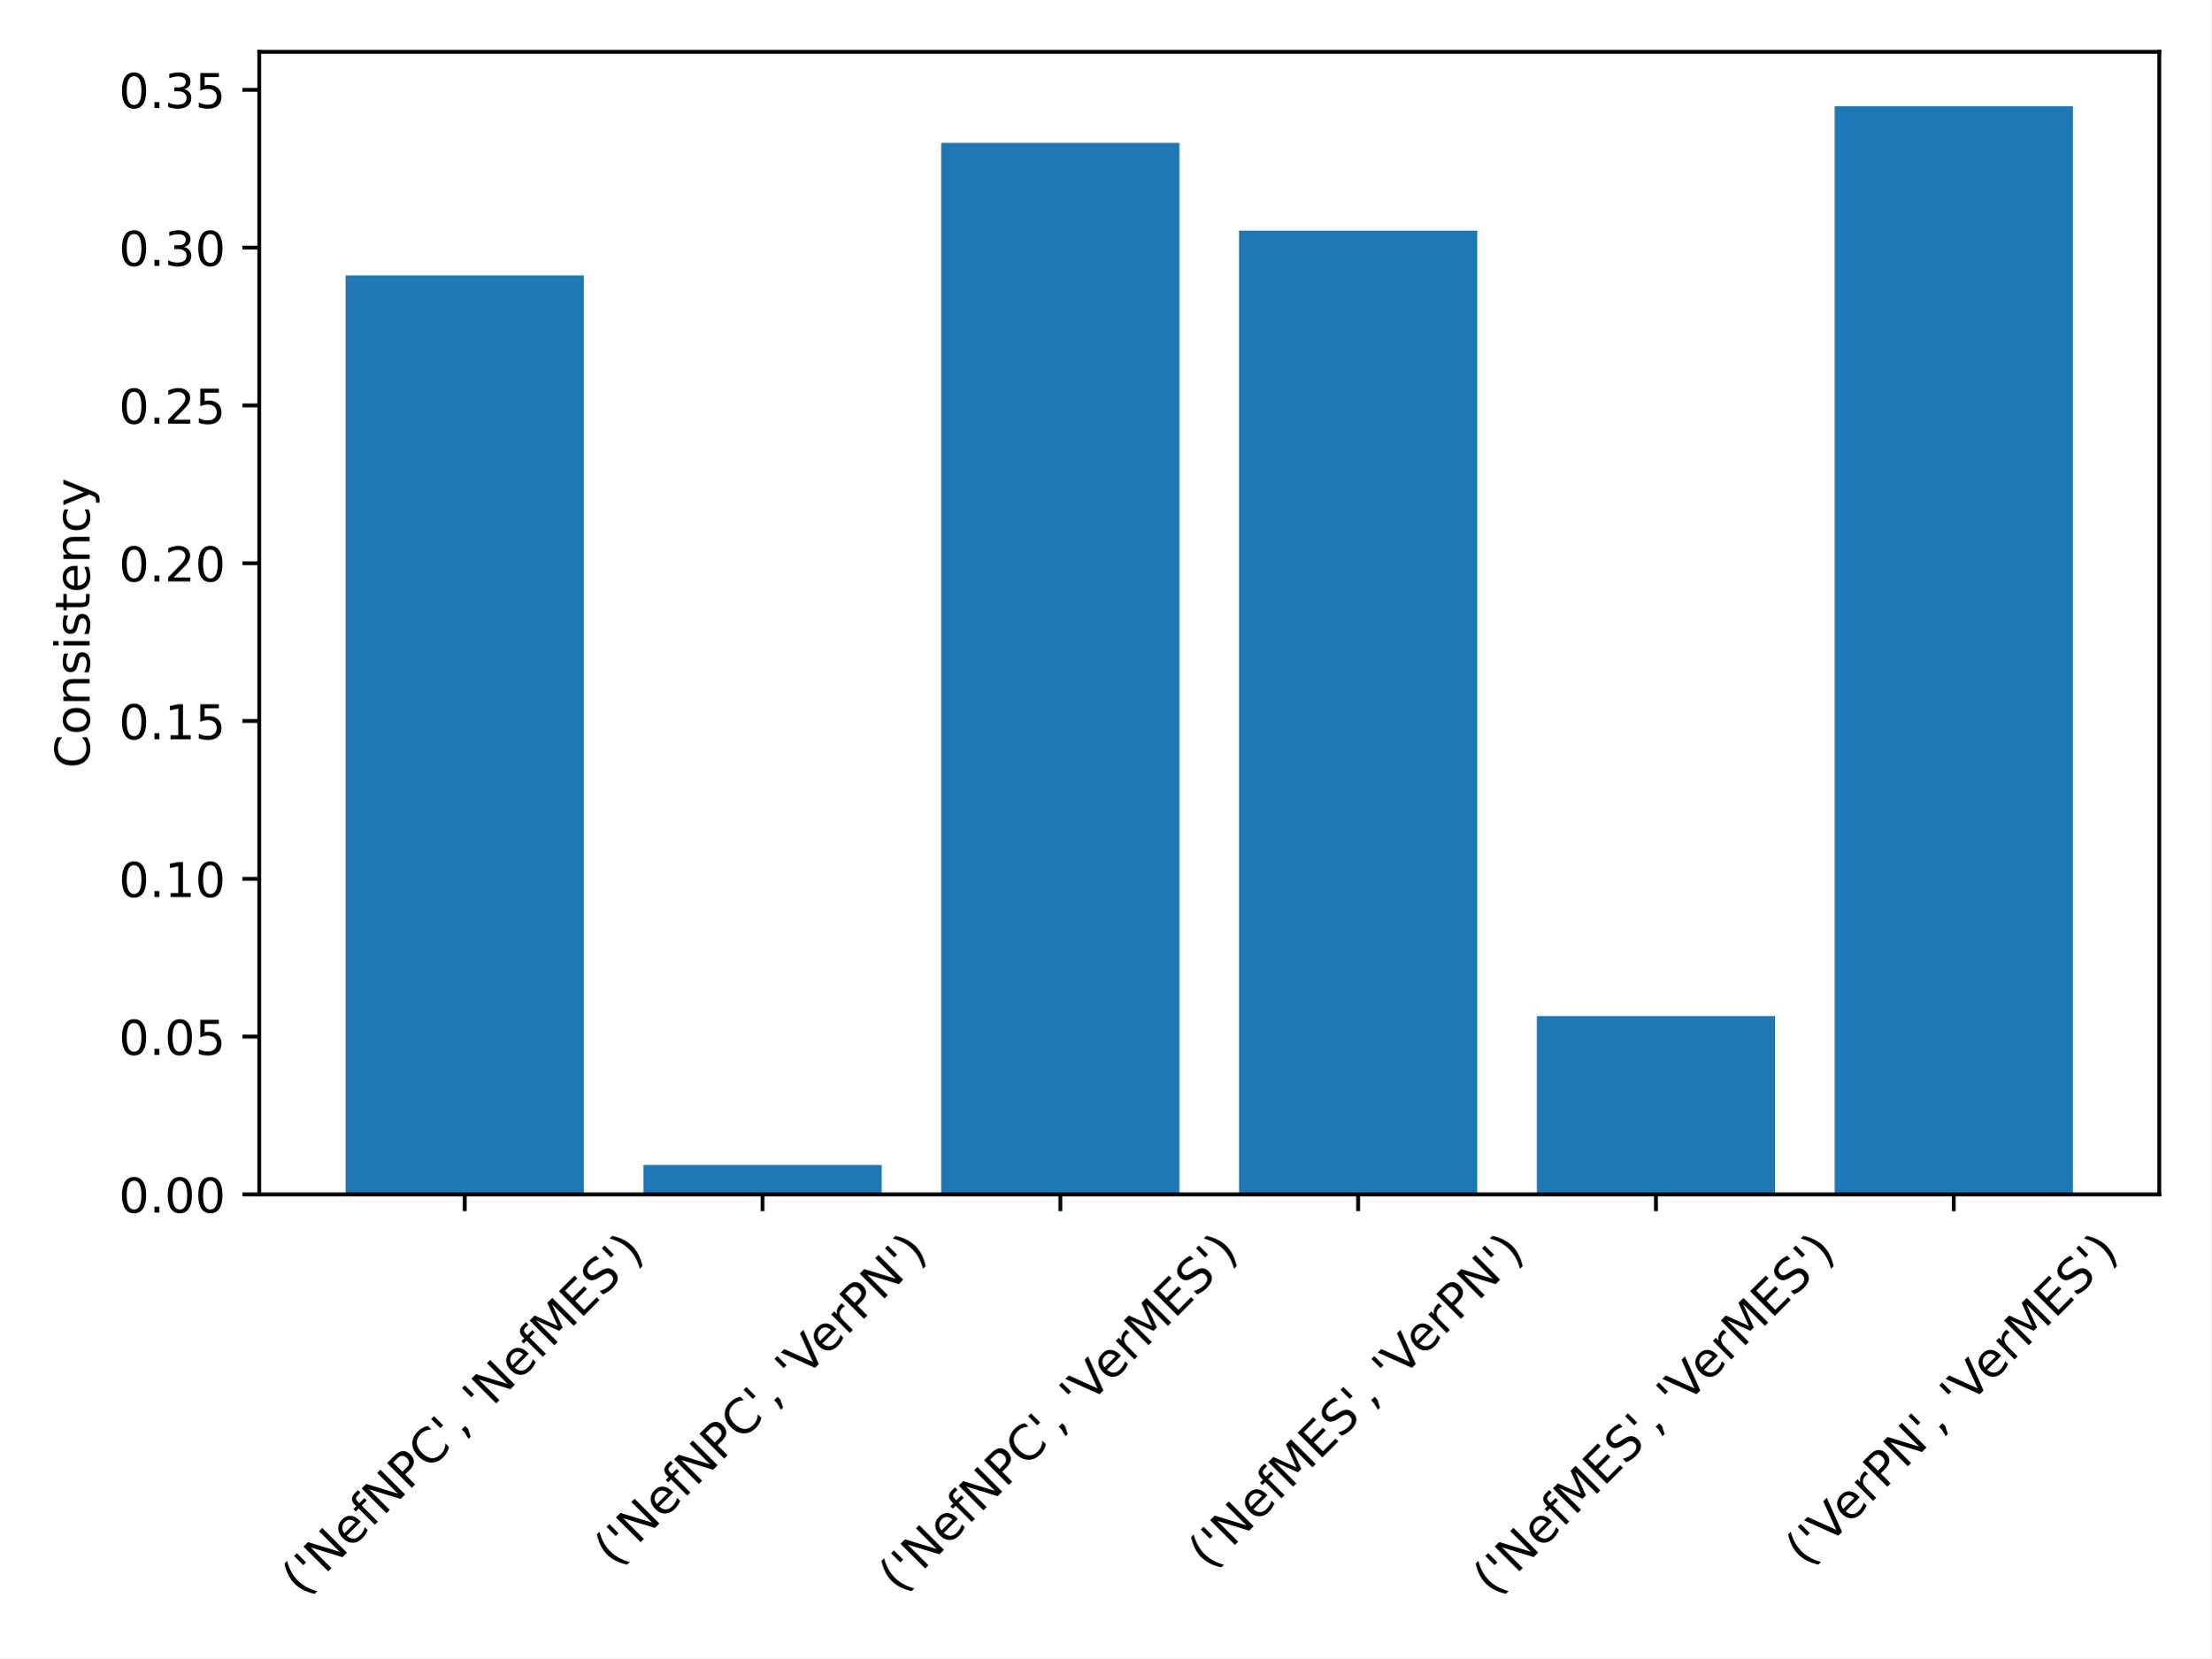
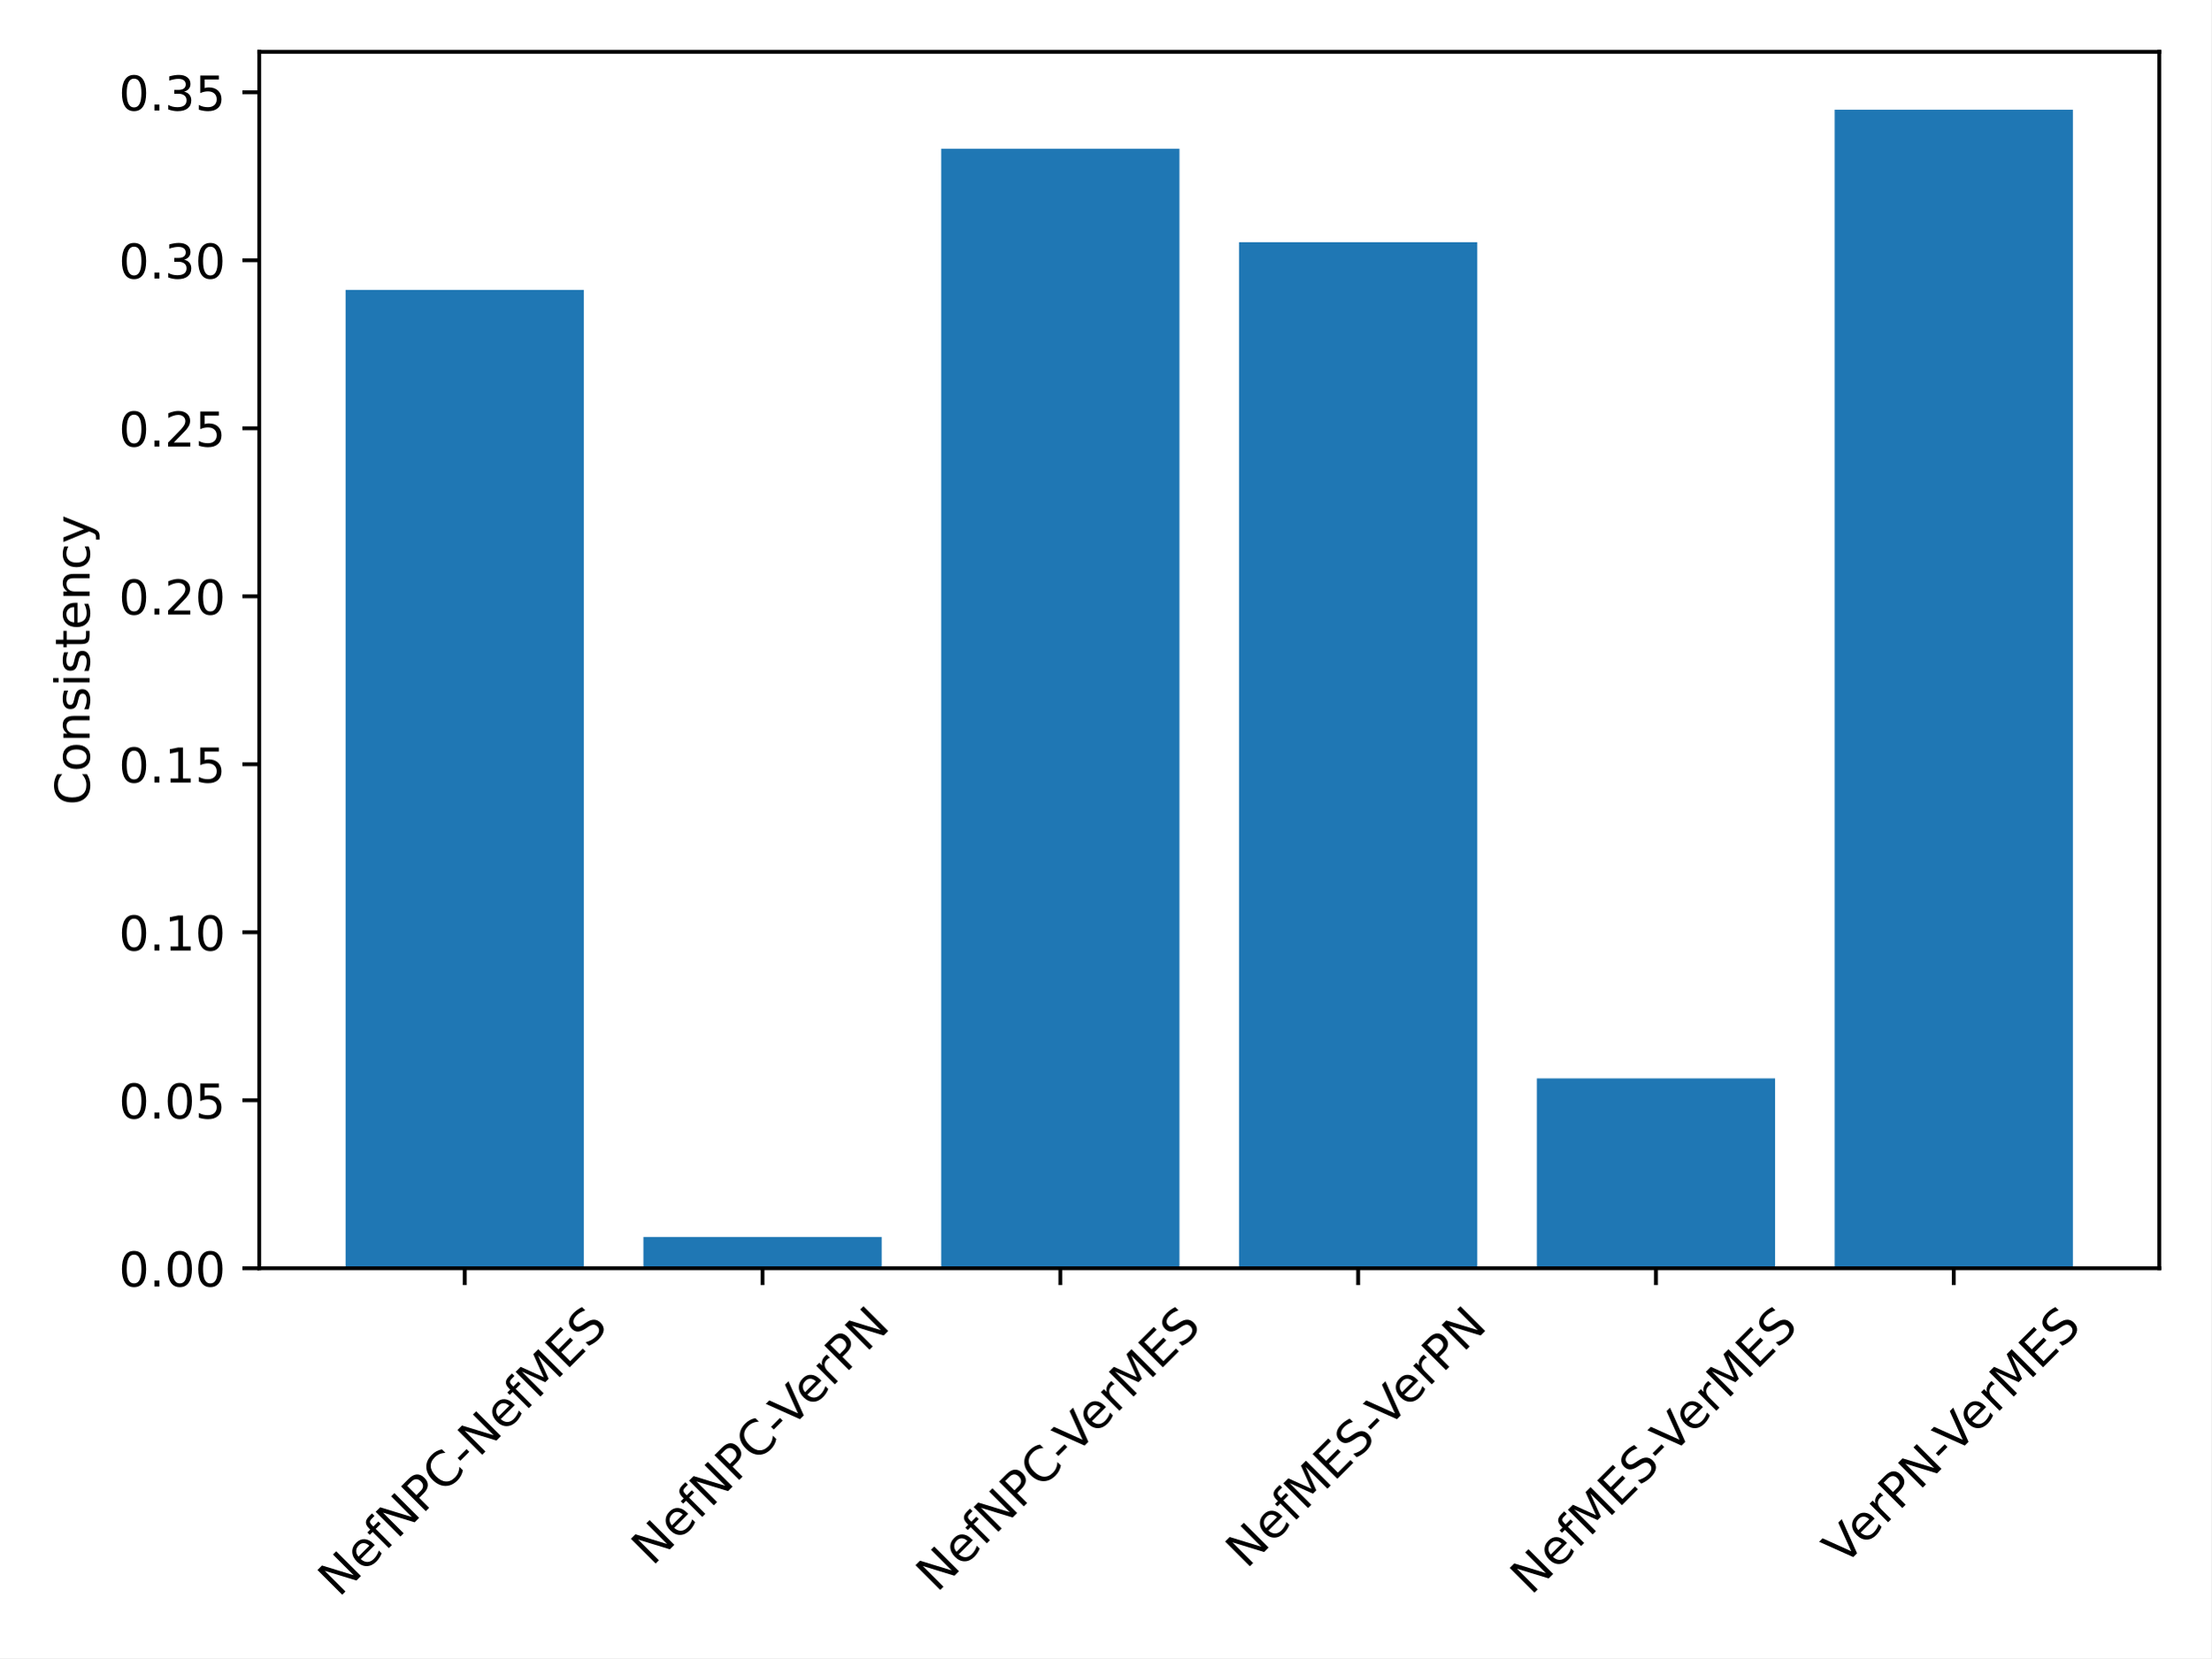
<svg xmlns="http://www.w3.org/2000/svg" xmlns:xlink="http://www.w3.org/1999/xlink" width="460.8pt" height="345.6pt" viewBox="0 0 460.8 345.6" version="1.1">
  <defs>
    <style type="text/css">*{stroke-linejoin: round; stroke-linecap: butt}</style>
  </defs>
  <g id="figure_1">
    <g id="patch_1">
      <path d="M 0 345.6  L 460.8 345.6  L 460.8 0  L 0 0  z " style="fill: #ffffff" />
    </g>
    <g id="axes_1">
      <g id="patch_2">
-         <path d="M 54.02 248.951  L 450 248.951  L 450 10.8  L 54.02 10.8  z " style="fill: #ffffff" />
+         <path d="M 54.02 264.351  L 450 264.351  L 450 10.8  L 54.02 10.8  z " style="fill: #ffffff" />
      </g>
      <g id="patch_3">
-         <path d="M 72.019 248.951  L 121.672 248.951  L 121.672 57.406  L 72.019 57.406  z " clip-path="url(#p94054ce161)" style="fill: #1f77b4" />
+         <path d="M 72.019 264.351  L 121.672 264.351  L 121.672 60.42  L 72.019 60.42  z " clip-path="url(#p3b6046bd39)" style="fill: #1f77b4" />
      </g>
      <g id="patch_4">
-         <path d="M 134.085 248.951  L 183.738 248.951  L 183.738 242.818  L 134.085 242.818  z " clip-path="url(#p94054ce161)" style="fill: #1f77b4" />
+         <path d="M 134.085 264.351  L 183.738 264.351  L 183.738 257.822  L 134.085 257.822  z " clip-path="url(#p3b6046bd39)" style="fill: #1f77b4" />
      </g>
      <g id="patch_5">
-         <path d="M 196.151 248.951  L 245.803 248.951  L 245.803 29.772  L 196.151 29.772  z " clip-path="url(#p94054ce161)" style="fill: #1f77b4" />
+         <path d="M 196.151 264.351  L 245.803 264.351  L 245.803 30.999  L 196.151 30.999  z " clip-path="url(#p3b6046bd39)" style="fill: #1f77b4" />
      </g>
      <g id="patch_6">
-         <path d="M 258.217 248.951  L 307.869 248.951  L 307.869 48.07  L 258.217 48.07  z " clip-path="url(#p94054ce161)" style="fill: #1f77b4" />
+         <path d="M 258.217 264.351  L 307.869 264.351  L 307.869 50.48  L 258.217 50.48  z " clip-path="url(#p3b6046bd39)" style="fill: #1f77b4" />
      </g>
      <g id="patch_7">
-         <path d="M 320.282 248.951  L 369.935 248.951  L 369.935 211.78  L 320.282 211.78  z " clip-path="url(#p94054ce161)" style="fill: #1f77b4" />
+         <path d="M 320.282 264.351  L 369.935 264.351  L 369.935 224.777  L 320.282 224.777  z " clip-path="url(#p3b6046bd39)" style="fill: #1f77b4" />
      </g>
      <g id="patch_8">
-         <path d="M 382.348 248.951  L 432.001 248.951  L 432.001 22.141  L 382.348 22.141  z " clip-path="url(#p94054ce161)" style="fill: #1f77b4" />
+         <path d="M 382.348 264.351  L 432.001 264.351  L 432.001 22.874  L 382.348 22.874  z " clip-path="url(#p3b6046bd39)" style="fill: #1f77b4" />
      </g>
      <g id="matplotlib.axis_1">
        <g id="xtick_1">
          <g id="line2d_1">
            <defs>
              <path id="m3385fdae1e" d="M 0 0  L 0 3.5  " style="stroke: #000000; stroke-width: 0.8" />
            </defs>
            <g>
-               <use xlink:href="#m3385fdae1e" x="96.845" y="248.951" style="stroke: #000000; stroke-width: 0.8" />
+               <use xlink:href="#m3385fdae1e" x="96.845" y="264.351" style="stroke: #000000; stroke-width: 0.8" />
            </g>
          </g>
          <g id="text_1">
-             <g transform="translate(62.99876 332.9191) rotate(-45) scale(0.1 -0.1)">
-               <defs>
-                 <path id="DejaVuSans-28" d="M 1984 4856  Q 1566 4138 1362 3434  Q 1159 2731 1159 2009  Q 1159 1288 1364 580  Q 1569 -128 1984 -844  L 1484 -844  Q 1016 -109 783 600  Q 550 1309 550 2009  Q 550 2706 781 3412  Q 1013 4119 1484 4856  L 1984 4856  z " transform="scale(0.015625)" />
-                 <path id="DejaVuSans-27" d="M 1147 4666  L 1147 2931  L 616 2931  L 616 4666  L 1147 4666  z " transform="scale(0.015625)" />
+             <g transform="translate(70.61618 333.085) rotate(-45) scale(0.1 -0.1)">
+               <defs>
                <path id="DejaVuSans-4e" d="M 628 4666  L 1478 4666  L 3547 763  L 3547 4666  L 4159 4666  L 4159 0  L 3309 0  L 1241 3903  L 1241 0  L 628 0  L 628 4666  z " transform="scale(0.015625)" />
                <path id="DejaVuSans-65" d="M 3597 1894  L 3597 1613  L 953 1613  Q 991 1019 1311 708  Q 1631 397 2203 397  Q 2534 397 2845 478  Q 3156 559 3463 722  L 3463 178  Q 3153 47 2828 -22  Q 2503 -91 2169 -91  Q 1331 -91 842 396  Q 353 884 353 1716  Q 353 2575 817 3079  Q 1281 3584 2069 3584  Q 2775 3584 3186 3129  Q 3597 2675 3597 1894  z M 3022 2063  Q 3016 2534 2758 2815  Q 2500 3097 2075 3097  Q 1594 3097 1305 2825  Q 1016 2553 972 2059  L 3022 2063  z " transform="scale(0.015625)" />
                <path id="DejaVuSans-66" d="M 2375 4863  L 2375 4384  L 1825 4384  Q 1516 4384 1395 4259  Q 1275 4134 1275 3809  L 1275 3500  L 2222 3500  L 2222 3053  L 1275 3053  L 1275 0  L 697 0  L 697 3053  L 147 3053  L 147 3500  L 697 3500  L 697 3744  Q 697 4328 969 4595  Q 1241 4863 1831 4863  L 2375 4863  z " transform="scale(0.015625)" />
                <path id="DejaVuSans-50" d="M 1259 4147  L 1259 2394  L 2053 2394  Q 2494 2394 2734 2622  Q 2975 2850 2975 3272  Q 2975 3691 2734 3919  Q 2494 4147 2053 4147  L 1259 4147  z M 628 4666  L 2053 4666  Q 2838 4666 3239 4311  Q 3641 3956 3641 3272  Q 3641 2581 3239 2228  Q 2838 1875 2053 1875  L 1259 1875  L 1259 0  L 628 0  L 628 4666  z " transform="scale(0.015625)" />
                <path id="DejaVuSans-43" d="M 4122 4306  L 4122 3641  Q 3803 3938 3442 4084  Q 3081 4231 2675 4231  Q 1875 4231 1450 3742  Q 1025 3253 1025 2328  Q 1025 1406 1450 917  Q 1875 428 2675 428  Q 3081 428 3442 575  Q 3803 722 4122 1019  L 4122 359  Q 3791 134 3420 21  Q 3050 -91 2638 -91  Q 1578 -91 968 557  Q 359 1206 359 2328  Q 359 3453 968 4101  Q 1578 4750 2638 4750  Q 3056 4750 3426 4639  Q 3797 4528 4122 4306  z " transform="scale(0.015625)" />
-                 <path id="DejaVuSans-2c" d="M 750 794  L 1409 794  L 1409 256  L 897 -744  L 494 -744  L 750 256  L 750 794  z " transform="scale(0.015625)" />
-                 <path id="DejaVuSans-20" transform="scale(0.015625)" />
+                 <path id="DejaVuSans-2d" d="M 313 2009  L 1997 2009  L 1997 1497  L 313 1497  L 313 2009  z " transform="scale(0.015625)" />
                <path id="DejaVuSans-4d" d="M 628 4666  L 1569 4666  L 2759 1491  L 3956 4666  L 4897 4666  L 4897 0  L 4281 0  L 4281 4097  L 3078 897  L 2444 897  L 1241 4097  L 1241 0  L 628 0  L 628 4666  z " transform="scale(0.015625)" />
                <path id="DejaVuSans-45" d="M 628 4666  L 3578 4666  L 3578 4134  L 1259 4134  L 1259 2753  L 3481 2753  L 3481 2222  L 1259 2222  L 1259 531  L 3634 531  L 3634 0  L 628 0  L 628 4666  z " transform="scale(0.015625)" />
                <path id="DejaVuSans-53" d="M 3425 4513  L 3425 3897  Q 3066 4069 2747 4153  Q 2428 4238 2131 4238  Q 1616 4238 1336 4038  Q 1056 3838 1056 3469  Q 1056 3159 1242 3001  Q 1428 2844 1947 2747  L 2328 2669  Q 3034 2534 3370 2195  Q 3706 1856 3706 1288  Q 3706 609 3251 259  Q 2797 -91 1919 -91  Q 1588 -91 1214 -16  Q 841 59 441 206  L 441 856  Q 825 641 1194 531  Q 1563 422 1919 422  Q 2459 422 2753 634  Q 3047 847 3047 1241  Q 3047 1584 2836 1778  Q 2625 1972 2144 2069  L 1759 2144  Q 1053 2284 737 2584  Q 422 2884 422 3419  Q 422 4038 858 4394  Q 1294 4750 2059 4750  Q 2388 4750 2728 4690  Q 3069 4631 3425 4513  z " transform="scale(0.015625)" />
-                 <path id="DejaVuSans-29" d="M 513 4856  L 1013 4856  Q 1481 4119 1714 3412  Q 1947 2706 1947 2009  Q 1947 1309 1714 600  Q 1481 -109 1013 -844  L 513 -844  Q 928 -128 1133 580  Q 1338 1288 1338 2009  Q 1338 2731 1133 3434  Q 928 4138 513 4856  z " transform="scale(0.015625)" />
-               </defs>
-               <use xlink:href="#DejaVuSans-28" />
-               <use xlink:href="#DejaVuSans-27" x="39.014" />
-               <use xlink:href="#DejaVuSans-4e" x="66.504" />
-               <use xlink:href="#DejaVuSans-65" x="141.309" />
-               <use xlink:href="#DejaVuSans-66" x="202.832" />
-               <use xlink:href="#DejaVuSans-4e" x="238.037" />
-               <use xlink:href="#DejaVuSans-50" x="312.842" />
-               <use xlink:href="#DejaVuSans-43" x="373.145" />
-               <use xlink:href="#DejaVuSans-27" x="442.969" />
-               <use xlink:href="#DejaVuSans-2c" x="470.459" />
-               <use xlink:href="#DejaVuSans-20" x="502.246" />
-               <use xlink:href="#DejaVuSans-27" x="534.033" />
-               <use xlink:href="#DejaVuSans-4e" x="561.523" />
-               <use xlink:href="#DejaVuSans-65" x="636.328" />
-               <use xlink:href="#DejaVuSans-66" x="697.852" />
-               <use xlink:href="#DejaVuSans-4d" x="733.057" />
-               <use xlink:href="#DejaVuSans-45" x="819.336" />
-               <use xlink:href="#DejaVuSans-53" x="882.52" />
-               <use xlink:href="#DejaVuSans-27" x="945.996" />
-               <use xlink:href="#DejaVuSans-29" x="973.486" />
+               </defs>
+               <use xlink:href="#DejaVuSans-4e" />
+               <use xlink:href="#DejaVuSans-65" x="74.805" />
+               <use xlink:href="#DejaVuSans-66" x="136.328" />
+               <use xlink:href="#DejaVuSans-4e" x="171.533" />
+               <use xlink:href="#DejaVuSans-50" x="246.338" />
+               <use xlink:href="#DejaVuSans-43" x="306.641" />
+               <use xlink:href="#DejaVuSans-2d" x="376.465" />
+               <use xlink:href="#DejaVuSans-4e" x="412.549" />
+               <use xlink:href="#DejaVuSans-65" x="487.354" />
+               <use xlink:href="#DejaVuSans-66" x="548.877" />
+               <use xlink:href="#DejaVuSans-4d" x="584.082" />
+               <use xlink:href="#DejaVuSans-45" x="670.361" />
+               <use xlink:href="#DejaVuSans-53" x="733.545" />
            </g>
          </g>
        </g>
        <g id="xtick_2">
          <g id="line2d_2">
            <g>
-               <use xlink:href="#m3385fdae1e" x="158.911" y="248.951" style="stroke: #000000; stroke-width: 0.8" />
+               <use xlink:href="#m3385fdae1e" x="158.911" y="264.351" style="stroke: #000000; stroke-width: 0.8" />
            </g>
          </g>
          <g id="text_2">
-             <g transform="translate(128.1085 326.8313) rotate(-45) scale(0.1 -0.1)">
+             <g transform="translate(135.9336 326.5819) rotate(-45) scale(0.1 -0.1)">
              <defs>
                <path id="DejaVuSans-56" d="M 1831 0  L 50 4666  L 709 4666  L 2188 738  L 3669 4666  L 4325 4666  L 2547 0  L 1831 0  z " transform="scale(0.015625)" />
                <path id="DejaVuSans-72" d="M 2631 2963  Q 2534 3019 2420 3045  Q 2306 3072 2169 3072  Q 1681 3072 1420 2755  Q 1159 2438 1159 1844  L 1159 0  L 581 0  L 581 3500  L 1159 3500  L 1159 2956  Q 1341 3275 1631 3429  Q 1922 3584 2338 3584  Q 2397 3584 2469 3576  Q 2541 3569 2628 3553  L 2631 2963  z " transform="scale(0.015625)" />
              </defs>
-               <use xlink:href="#DejaVuSans-28" />
-               <use xlink:href="#DejaVuSans-27" x="39.014" />
-               <use xlink:href="#DejaVuSans-4e" x="66.504" />
-               <use xlink:href="#DejaVuSans-65" x="141.309" />
-               <use xlink:href="#DejaVuSans-66" x="202.832" />
-               <use xlink:href="#DejaVuSans-4e" x="238.037" />
-               <use xlink:href="#DejaVuSans-50" x="312.842" />
-               <use xlink:href="#DejaVuSans-43" x="373.145" />
-               <use xlink:href="#DejaVuSans-27" x="442.969" />
-               <use xlink:href="#DejaVuSans-2c" x="470.459" />
-               <use xlink:href="#DejaVuSans-20" x="502.246" />
-               <use xlink:href="#DejaVuSans-27" x="534.033" />
-               <use xlink:href="#DejaVuSans-56" x="561.523" />
-               <use xlink:href="#DejaVuSans-65" x="622.182" />
-               <use xlink:href="#DejaVuSans-72" x="683.705" />
-               <use xlink:href="#DejaVuSans-50" x="724.818" />
-               <use xlink:href="#DejaVuSans-4e" x="785.121" />
-               <use xlink:href="#DejaVuSans-27" x="859.926" />
-               <use xlink:href="#DejaVuSans-29" x="887.416" />
+               <use xlink:href="#DejaVuSans-4e" />
+               <use xlink:href="#DejaVuSans-65" x="74.805" />
+               <use xlink:href="#DejaVuSans-66" x="136.328" />
+               <use xlink:href="#DejaVuSans-4e" x="171.533" />
+               <use xlink:href="#DejaVuSans-50" x="246.338" />
+               <use xlink:href="#DejaVuSans-43" x="306.641" />
+               <use xlink:href="#DejaVuSans-2d" x="376.465" />
+               <use xlink:href="#DejaVuSans-56" x="406.674" />
+               <use xlink:href="#DejaVuSans-65" x="467.332" />
+               <use xlink:href="#DejaVuSans-72" x="528.855" />
+               <use xlink:href="#DejaVuSans-50" x="569.969" />
+               <use xlink:href="#DejaVuSans-4e" x="630.271" />
            </g>
          </g>
        </g>
        <g id="xtick_3">
          <g id="line2d_3">
            <g>
-               <use xlink:href="#m3385fdae1e" x="220.977" y="248.951" style="stroke: #000000; stroke-width: 0.8" />
+               <use xlink:href="#m3385fdae1e" x="220.977" y="264.351" style="stroke: #000000; stroke-width: 0.8" />
            </g>
          </g>
          <g id="text_3">
-             <g transform="translate(187.4221 332.3357) rotate(-45) scale(0.1 -0.1)">
-               <use xlink:href="#DejaVuSans-28" />
-               <use xlink:href="#DejaVuSans-27" x="39.014" />
-               <use xlink:href="#DejaVuSans-4e" x="66.504" />
-               <use xlink:href="#DejaVuSans-65" x="141.309" />
-               <use xlink:href="#DejaVuSans-66" x="202.832" />
-               <use xlink:href="#DejaVuSans-4e" x="238.037" />
-               <use xlink:href="#DejaVuSans-50" x="312.842" />
-               <use xlink:href="#DejaVuSans-43" x="373.145" />
-               <use xlink:href="#DejaVuSans-27" x="442.969" />
-               <use xlink:href="#DejaVuSans-2c" x="470.459" />
-               <use xlink:href="#DejaVuSans-20" x="502.246" />
-               <use xlink:href="#DejaVuSans-27" x="534.033" />
-               <use xlink:href="#DejaVuSans-56" x="561.523" />
-               <use xlink:href="#DejaVuSans-65" x="622.182" />
-               <use xlink:href="#DejaVuSans-72" x="683.705" />
-               <use xlink:href="#DejaVuSans-4d" x="724.818" />
-               <use xlink:href="#DejaVuSans-45" x="811.098" />
-               <use xlink:href="#DejaVuSans-53" x="874.281" />
-               <use xlink:href="#DejaVuSans-27" x="937.758" />
-               <use xlink:href="#DejaVuSans-29" x="965.248" />
+             <g transform="translate(195.2472 332.0863) rotate(-45) scale(0.1 -0.1)">
+               <use xlink:href="#DejaVuSans-4e" />
+               <use xlink:href="#DejaVuSans-65" x="74.805" />
+               <use xlink:href="#DejaVuSans-66" x="136.328" />
+               <use xlink:href="#DejaVuSans-4e" x="171.533" />
+               <use xlink:href="#DejaVuSans-50" x="246.338" />
+               <use xlink:href="#DejaVuSans-43" x="306.641" />
+               <use xlink:href="#DejaVuSans-2d" x="376.465" />
+               <use xlink:href="#DejaVuSans-56" x="406.674" />
+               <use xlink:href="#DejaVuSans-65" x="467.332" />
+               <use xlink:href="#DejaVuSans-72" x="528.855" />
+               <use xlink:href="#DejaVuSans-4d" x="569.969" />
+               <use xlink:href="#DejaVuSans-45" x="656.248" />
+               <use xlink:href="#DejaVuSans-53" x="719.432" />
            </g>
          </g>
        </g>
        <g id="xtick_4">
          <g id="line2d_4">
            <g>
-               <use xlink:href="#m3385fdae1e" x="283.043" y="248.951" style="stroke: #000000; stroke-width: 0.8" />
+               <use xlink:href="#m3385fdae1e" x="283.043" y="264.351" style="stroke: #000000; stroke-width: 0.8" />
            </g>
          </g>
          <g id="text_4">
-             <g transform="translate(251.9567 327.3981) rotate(-45) scale(0.1 -0.1)">
-               <use xlink:href="#DejaVuSans-28" />
-               <use xlink:href="#DejaVuSans-27" x="39.014" />
-               <use xlink:href="#DejaVuSans-4e" x="66.504" />
-               <use xlink:href="#DejaVuSans-65" x="141.309" />
-               <use xlink:href="#DejaVuSans-66" x="202.832" />
-               <use xlink:href="#DejaVuSans-4d" x="238.037" />
-               <use xlink:href="#DejaVuSans-45" x="324.316" />
-               <use xlink:href="#DejaVuSans-53" x="387.5" />
-               <use xlink:href="#DejaVuSans-27" x="450.977" />
-               <use xlink:href="#DejaVuSans-2c" x="478.467" />
-               <use xlink:href="#DejaVuSans-20" x="510.254" />
-               <use xlink:href="#DejaVuSans-27" x="542.041" />
-               <use xlink:href="#DejaVuSans-56" x="569.531" />
-               <use xlink:href="#DejaVuSans-65" x="630.189" />
-               <use xlink:href="#DejaVuSans-72" x="691.713" />
-               <use xlink:href="#DejaVuSans-50" x="732.826" />
-               <use xlink:href="#DejaVuSans-4e" x="793.129" />
-               <use xlink:href="#DejaVuSans-27" x="867.934" />
-               <use xlink:href="#DejaVuSans-29" x="895.424" />
+             <g transform="translate(259.7819 327.1487) rotate(-45) scale(0.1 -0.1)">
+               <use xlink:href="#DejaVuSans-4e" />
+               <use xlink:href="#DejaVuSans-65" x="74.805" />
+               <use xlink:href="#DejaVuSans-66" x="136.328" />
+               <use xlink:href="#DejaVuSans-4d" x="171.533" />
+               <use xlink:href="#DejaVuSans-45" x="257.812" />
+               <use xlink:href="#DejaVuSans-53" x="320.996" />
+               <use xlink:href="#DejaVuSans-2d" x="384.473" />
+               <use xlink:href="#DejaVuSans-56" x="414.682" />
+               <use xlink:href="#DejaVuSans-65" x="475.34" />
+               <use xlink:href="#DejaVuSans-72" x="536.863" />
+               <use xlink:href="#DejaVuSans-50" x="577.977" />
+               <use xlink:href="#DejaVuSans-4e" x="638.279" />
            </g>
          </g>
        </g>
        <g id="xtick_5">
          <g id="line2d_5">
            <g>
-               <use xlink:href="#m3385fdae1e" x="345.109" y="248.951" style="stroke: #000000; stroke-width: 0.8" />
+               <use xlink:href="#m3385fdae1e" x="345.109" y="264.351" style="stroke: #000000; stroke-width: 0.8" />
            </g>
          </g>
          <g id="text_5">
-             <g transform="translate(311.2704 332.9025) rotate(-45) scale(0.1 -0.1)">
-               <use xlink:href="#DejaVuSans-28" />
-               <use xlink:href="#DejaVuSans-27" x="39.014" />
-               <use xlink:href="#DejaVuSans-4e" x="66.504" />
-               <use xlink:href="#DejaVuSans-65" x="141.309" />
-               <use xlink:href="#DejaVuSans-66" x="202.832" />
-               <use xlink:href="#DejaVuSans-4d" x="238.037" />
-               <use xlink:href="#DejaVuSans-45" x="324.316" />
-               <use xlink:href="#DejaVuSans-53" x="387.5" />
-               <use xlink:href="#DejaVuSans-27" x="450.977" />
-               <use xlink:href="#DejaVuSans-2c" x="478.467" />
-               <use xlink:href="#DejaVuSans-20" x="510.254" />
-               <use xlink:href="#DejaVuSans-27" x="542.041" />
-               <use xlink:href="#DejaVuSans-56" x="569.531" />
-               <use xlink:href="#DejaVuSans-65" x="630.189" />
-               <use xlink:href="#DejaVuSans-72" x="691.713" />
-               <use xlink:href="#DejaVuSans-4d" x="732.826" />
-               <use xlink:href="#DejaVuSans-45" x="819.105" />
-               <use xlink:href="#DejaVuSans-53" x="882.289" />
-               <use xlink:href="#DejaVuSans-27" x="945.766" />
-               <use xlink:href="#DejaVuSans-29" x="973.256" />
+             <g transform="translate(319.0955 332.653) rotate(-45) scale(0.1 -0.1)">
+               <use xlink:href="#DejaVuSans-4e" />
+               <use xlink:href="#DejaVuSans-65" x="74.805" />
+               <use xlink:href="#DejaVuSans-66" x="136.328" />
+               <use xlink:href="#DejaVuSans-4d" x="171.533" />
+               <use xlink:href="#DejaVuSans-45" x="257.812" />
+               <use xlink:href="#DejaVuSans-53" x="320.996" />
+               <use xlink:href="#DejaVuSans-2d" x="384.473" />
+               <use xlink:href="#DejaVuSans-56" x="414.682" />
+               <use xlink:href="#DejaVuSans-65" x="475.34" />
+               <use xlink:href="#DejaVuSans-72" x="536.863" />
+               <use xlink:href="#DejaVuSans-4d" x="577.977" />
+               <use xlink:href="#DejaVuSans-45" x="664.256" />
+               <use xlink:href="#DejaVuSans-53" x="727.439" />
            </g>
          </g>
        </g>
        <g id="xtick_6">
          <g id="line2d_6">
            <g>
-               <use xlink:href="#m3385fdae1e" x="407.175" y="248.951" style="stroke: #000000; stroke-width: 0.8" />
+               <use xlink:href="#m3385fdae1e" x="407.175" y="264.351" style="stroke: #000000; stroke-width: 0.8" />
            </g>
          </g>
          <g id="text_6">
-             <g transform="translate(376.3801 326.8148) rotate(-45) scale(0.1 -0.1)">
-               <use xlink:href="#DejaVuSans-28" />
-               <use xlink:href="#DejaVuSans-27" x="39.014" />
-               <use xlink:href="#DejaVuSans-56" x="66.504" />
-               <use xlink:href="#DejaVuSans-65" x="127.162" />
-               <use xlink:href="#DejaVuSans-72" x="188.686" />
-               <use xlink:href="#DejaVuSans-50" x="229.799" />
-               <use xlink:href="#DejaVuSans-4e" x="290.102" />
-               <use xlink:href="#DejaVuSans-27" x="364.906" />
-               <use xlink:href="#DejaVuSans-2c" x="392.396" />
-               <use xlink:href="#DejaVuSans-20" x="424.184" />
-               <use xlink:href="#DejaVuSans-27" x="455.971" />
-               <use xlink:href="#DejaVuSans-56" x="483.461" />
-               <use xlink:href="#DejaVuSans-65" x="544.119" />
-               <use xlink:href="#DejaVuSans-72" x="605.643" />
-               <use xlink:href="#DejaVuSans-4d" x="646.756" />
-               <use xlink:href="#DejaVuSans-45" x="733.035" />
-               <use xlink:href="#DejaVuSans-53" x="796.219" />
-               <use xlink:href="#DejaVuSans-27" x="859.695" />
-               <use xlink:href="#DejaVuSans-29" x="887.186" />
+             <g transform="translate(384.2052 326.5653) rotate(-45) scale(0.1 -0.1)">
+               <use xlink:href="#DejaVuSans-56" />
+               <use xlink:href="#DejaVuSans-65" x="60.658" />
+               <use xlink:href="#DejaVuSans-72" x="122.182" />
+               <use xlink:href="#DejaVuSans-50" x="163.295" />
+               <use xlink:href="#DejaVuSans-4e" x="223.598" />
+               <use xlink:href="#DejaVuSans-2d" x="298.402" />
+               <use xlink:href="#DejaVuSans-56" x="328.611" />
+               <use xlink:href="#DejaVuSans-65" x="389.27" />
+               <use xlink:href="#DejaVuSans-72" x="450.793" />
+               <use xlink:href="#DejaVuSans-4d" x="491.906" />
+               <use xlink:href="#DejaVuSans-45" x="578.186" />
+               <use xlink:href="#DejaVuSans-53" x="641.369" />
            </g>
          </g>
        </g>
      </g>
      <g id="matplotlib.axis_2">
        <g id="ytick_1">
          <g id="line2d_7">
            <defs>
              <path id="ma600d9e374" d="M 0 0  L -3.5 0  " style="stroke: #000000; stroke-width: 0.8" />
            </defs>
            <g>
-               <use xlink:href="#ma600d9e374" x="54.02" y="248.951" style="stroke: #000000; stroke-width: 0.8" />
+               <use xlink:href="#ma600d9e374" x="54.02" y="264.351" style="stroke: #000000; stroke-width: 0.8" />
            </g>
          </g>
          <g id="text_7">
-             <g transform="translate(24.75437 252.7497) scale(0.1 -0.1)">
+             <g transform="translate(24.75437 268.1505) scale(0.1 -0.1)">
              <defs>
                <path id="DejaVuSans-30" d="M 2034 4250  Q 1547 4250 1301 3770  Q 1056 3291 1056 2328  Q 1056 1369 1301 889  Q 1547 409 2034 409  Q 2525 409 2770 889  Q 3016 1369 3016 2328  Q 3016 3291 2770 3770  Q 2525 4250 2034 4250  z M 2034 4750  Q 2819 4750 3233 4129  Q 3647 3509 3647 2328  Q 3647 1150 3233 529  Q 2819 -91 2034 -91  Q 1250 -91 836 529  Q 422 1150 422 2328  Q 422 3509 836 4129  Q 1250 4750 2034 4750  z " transform="scale(0.015625)" />
                <path id="DejaVuSans-2e" d="M 684 794  L 1344 794  L 1344 0  L 684 0  L 684 794  z " transform="scale(0.015625)" />
              </defs>
              <use xlink:href="#DejaVuSans-30" />
              <use xlink:href="#DejaVuSans-2e" x="63.623" />
              <use xlink:href="#DejaVuSans-30" x="95.41" />
              <use xlink:href="#DejaVuSans-30" x="159.033" />
            </g>
          </g>
        </g>
        <g id="ytick_2">
          <g id="line2d_8">
            <g>
-               <use xlink:href="#ma600d9e374" x="54.02" y="216.06" style="stroke: #000000; stroke-width: 0.8" />
+               <use xlink:href="#ma600d9e374" x="54.02" y="229.334" style="stroke: #000000; stroke-width: 0.8" />
            </g>
          </g>
          <g id="text_8">
-             <g transform="translate(24.75437 219.8594) scale(0.1 -0.1)">
+             <g transform="translate(24.75437 233.1332) scale(0.1 -0.1)">
              <defs>
                <path id="DejaVuSans-35" d="M 691 4666  L 3169 4666  L 3169 4134  L 1269 4134  L 1269 2991  Q 1406 3038 1543 3061  Q 1681 3084 1819 3084  Q 2600 3084 3056 2656  Q 3513 2228 3513 1497  Q 3513 744 3044 326  Q 2575 -91 1722 -91  Q 1428 -91 1123 -41  Q 819 9 494 109  L 494 744  Q 775 591 1075 516  Q 1375 441 1709 441  Q 2250 441 2565 725  Q 2881 1009 2881 1497  Q 2881 1984 2565 2268  Q 2250 2553 1709 2553  Q 1456 2553 1204 2497  Q 953 2441 691 2322  L 691 4666  z " transform="scale(0.015625)" />
              </defs>
              <use xlink:href="#DejaVuSans-30" />
              <use xlink:href="#DejaVuSans-2e" x="63.623" />
              <use xlink:href="#DejaVuSans-30" x="95.41" />
              <use xlink:href="#DejaVuSans-35" x="159.033" />
            </g>
          </g>
        </g>
        <g id="ytick_3">
          <g id="line2d_9">
            <g>
-               <use xlink:href="#ma600d9e374" x="54.02" y="183.17" style="stroke: #000000; stroke-width: 0.8" />
+               <use xlink:href="#ma600d9e374" x="54.02" y="194.317" style="stroke: #000000; stroke-width: 0.8" />
            </g>
          </g>
          <g id="text_9">
-             <g transform="translate(24.75437 186.969) scale(0.1 -0.1)">
+             <g transform="translate(24.75437 198.1159) scale(0.1 -0.1)">
              <defs>
                <path id="DejaVuSans-31" d="M 794 531  L 1825 531  L 1825 4091  L 703 3866  L 703 4441  L 1819 4666  L 2450 4666  L 2450 531  L 3481 531  L 3481 0  L 794 0  L 794 531  z " transform="scale(0.015625)" />
              </defs>
              <use xlink:href="#DejaVuSans-30" />
              <use xlink:href="#DejaVuSans-2e" x="63.623" />
              <use xlink:href="#DejaVuSans-31" x="95.41" />
              <use xlink:href="#DejaVuSans-30" x="159.033" />
            </g>
          </g>
        </g>
        <g id="ytick_4">
          <g id="line2d_10">
            <g>
-               <use xlink:href="#ma600d9e374" x="54.02" y="150.279" style="stroke: #000000; stroke-width: 0.8" />
+               <use xlink:href="#ma600d9e374" x="54.02" y="159.299" style="stroke: #000000; stroke-width: 0.8" />
            </g>
          </g>
          <g id="text_10">
-             <g transform="translate(24.75437 154.0786) scale(0.1 -0.1)">
+             <g transform="translate(24.75437 163.0985) scale(0.1 -0.1)">
              <use xlink:href="#DejaVuSans-30" />
              <use xlink:href="#DejaVuSans-2e" x="63.623" />
              <use xlink:href="#DejaVuSans-31" x="95.41" />
              <use xlink:href="#DejaVuSans-35" x="159.033" />
            </g>
          </g>
        </g>
        <g id="ytick_5">
          <g id="line2d_11">
            <g>
-               <use xlink:href="#ma600d9e374" x="54.02" y="117.389" style="stroke: #000000; stroke-width: 0.8" />
+               <use xlink:href="#ma600d9e374" x="54.02" y="124.282" style="stroke: #000000; stroke-width: 0.8" />
            </g>
          </g>
          <g id="text_11">
-             <g transform="translate(24.75437 121.1883) scale(0.1 -0.1)">
+             <g transform="translate(24.75437 128.0812) scale(0.1 -0.1)">
              <defs>
                <path id="DejaVuSans-32" d="M 1228 531  L 3431 531  L 3431 0  L 469 0  L 469 531  Q 828 903 1448 1529  Q 2069 2156 2228 2338  Q 2531 2678 2651 2914  Q 2772 3150 2772 3378  Q 2772 3750 2511 3984  Q 2250 4219 1831 4219  Q 1534 4219 1204 4116  Q 875 4013 500 3803  L 500 4441  Q 881 4594 1212 4672  Q 1544 4750 1819 4750  Q 2544 4750 2975 4387  Q 3406 4025 3406 3419  Q 3406 3131 3298 2873  Q 3191 2616 2906 2266  Q 2828 2175 2409 1742  Q 1991 1309 1228 531  z " transform="scale(0.015625)" />
              </defs>
              <use xlink:href="#DejaVuSans-30" />
              <use xlink:href="#DejaVuSans-2e" x="63.623" />
              <use xlink:href="#DejaVuSans-32" x="95.41" />
              <use xlink:href="#DejaVuSans-30" x="159.033" />
            </g>
          </g>
        </g>
        <g id="ytick_6">
          <g id="line2d_12">
            <g>
-               <use xlink:href="#ma600d9e374" x="54.02" y="84.499" style="stroke: #000000; stroke-width: 0.8" />
+               <use xlink:href="#ma600d9e374" x="54.02" y="89.265" style="stroke: #000000; stroke-width: 0.8" />
            </g>
          </g>
          <g id="text_12">
-             <g transform="translate(24.75437 88.29791) scale(0.1 -0.1)">
+             <g transform="translate(24.75437 93.06388) scale(0.1 -0.1)">
              <use xlink:href="#DejaVuSans-30" />
              <use xlink:href="#DejaVuSans-2e" x="63.623" />
              <use xlink:href="#DejaVuSans-32" x="95.41" />
              <use xlink:href="#DejaVuSans-35" x="159.033" />
            </g>
          </g>
        </g>
        <g id="ytick_7">
          <g id="line2d_13">
            <g>
-               <use xlink:href="#ma600d9e374" x="54.02" y="51.608" style="stroke: #000000; stroke-width: 0.8" />
+               <use xlink:href="#ma600d9e374" x="54.02" y="54.247" style="stroke: #000000; stroke-width: 0.8" />
            </g>
          </g>
          <g id="text_13">
-             <g transform="translate(24.75437 55.40754) scale(0.1 -0.1)">
+             <g transform="translate(24.75437 58.04655) scale(0.1 -0.1)">
              <defs>
                <path id="DejaVuSans-33" d="M 2597 2516  Q 3050 2419 3304 2112  Q 3559 1806 3559 1356  Q 3559 666 3084 287  Q 2609 -91 1734 -91  Q 1441 -91 1130 -33  Q 819 25 488 141  L 488 750  Q 750 597 1062 519  Q 1375 441 1716 441  Q 2309 441 2620 675  Q 2931 909 2931 1356  Q 2931 1769 2642 2001  Q 2353 2234 1838 2234  L 1294 2234  L 1294 2753  L 1863 2753  Q 2328 2753 2575 2939  Q 2822 3125 2822 3475  Q 2822 3834 2567 4026  Q 2313 4219 1838 4219  Q 1578 4219 1281 4162  Q 984 4106 628 3988  L 628 4550  Q 988 4650 1302 4700  Q 1616 4750 1894 4750  Q 2613 4750 3031 4423  Q 3450 4097 3450 3541  Q 3450 3153 3228 2886  Q 3006 2619 2597 2516  z " transform="scale(0.015625)" />
              </defs>
              <use xlink:href="#DejaVuSans-30" />
              <use xlink:href="#DejaVuSans-2e" x="63.623" />
              <use xlink:href="#DejaVuSans-33" x="95.41" />
              <use xlink:href="#DejaVuSans-30" x="159.033" />
            </g>
          </g>
        </g>
        <g id="ytick_8">
          <g id="line2d_14">
            <g>
-               <use xlink:href="#ma600d9e374" x="54.02" y="18.718" style="stroke: #000000; stroke-width: 0.8" />
+               <use xlink:href="#ma600d9e374" x="54.02" y="19.23" style="stroke: #000000; stroke-width: 0.8" />
            </g>
          </g>
          <g id="text_14">
-             <g transform="translate(24.75437 22.51718) scale(0.1 -0.1)">
+             <g transform="translate(24.75437 23.02922) scale(0.1 -0.1)">
              <use xlink:href="#DejaVuSans-30" />
              <use xlink:href="#DejaVuSans-2e" x="63.623" />
              <use xlink:href="#DejaVuSans-33" x="95.41" />
              <use xlink:href="#DejaVuSans-35" x="159.033" />
            </g>
          </g>
        </g>
        <g id="text_15">
-           <g transform="translate(18.67469 160.1073) rotate(-90) scale(0.1 -0.1)">
+           <g transform="translate(18.67469 167.8077) rotate(-90) scale(0.1 -0.1)">
            <defs>
              <path id="DejaVuSans-6f" d="M 1959 3097  Q 1497 3097 1228 2736  Q 959 2375 959 1747  Q 959 1119 1226 758  Q 1494 397 1959 397  Q 2419 397 2687 759  Q 2956 1122 2956 1747  Q 2956 2369 2687 2733  Q 2419 3097 1959 3097  z M 1959 3584  Q 2709 3584 3137 3096  Q 3566 2609 3566 1747  Q 3566 888 3137 398  Q 2709 -91 1959 -91  Q 1206 -91 779 398  Q 353 888 353 1747  Q 353 2609 779 3096  Q 1206 3584 1959 3584  z " transform="scale(0.015625)" />
              <path id="DejaVuSans-6e" d="M 3513 2113  L 3513 0  L 2938 0  L 2938 2094  Q 2938 2591 2744 2837  Q 2550 3084 2163 3084  Q 1697 3084 1428 2787  Q 1159 2491 1159 1978  L 1159 0  L 581 0  L 581 3500  L 1159 3500  L 1159 2956  Q 1366 3272 1645 3428  Q 1925 3584 2291 3584  Q 2894 3584 3203 3211  Q 3513 2838 3513 2113  z " transform="scale(0.015625)" />
              <path id="DejaVuSans-73" d="M 2834 3397  L 2834 2853  Q 2591 2978 2328 3040  Q 2066 3103 1784 3103  Q 1356 3103 1142 2972  Q 928 2841 928 2578  Q 928 2378 1081 2264  Q 1234 2150 1697 2047  L 1894 2003  Q 2506 1872 2764 1633  Q 3022 1394 3022 966  Q 3022 478 2636 193  Q 2250 -91 1575 -91  Q 1294 -91 989 -36  Q 684 19 347 128  L 347 722  Q 666 556 975 473  Q 1284 391 1588 391  Q 1994 391 2212 530  Q 2431 669 2431 922  Q 2431 1156 2273 1281  Q 2116 1406 1581 1522  L 1381 1569  Q 847 1681 609 1914  Q 372 2147 372 2553  Q 372 3047 722 3315  Q 1072 3584 1716 3584  Q 2034 3584 2315 3537  Q 2597 3491 2834 3397  z " transform="scale(0.015625)" />
              <path id="DejaVuSans-69" d="M 603 3500  L 1178 3500  L 1178 0  L 603 0  L 603 3500  z M 603 4863  L 1178 4863  L 1178 4134  L 603 4134  L 603 4863  z " transform="scale(0.015625)" />
              <path id="DejaVuSans-74" d="M 1172 4494  L 1172 3500  L 2356 3500  L 2356 3053  L 1172 3053  L 1172 1153  Q 1172 725 1289 603  Q 1406 481 1766 481  L 2356 481  L 2356 0  L 1766 0  Q 1100 0 847 248  Q 594 497 594 1153  L 594 3053  L 172 3053  L 172 3500  L 594 3500  L 594 4494  L 1172 4494  z " transform="scale(0.015625)" />
              <path id="DejaVuSans-63" d="M 3122 3366  L 3122 2828  Q 2878 2963 2633 3030  Q 2388 3097 2138 3097  Q 1578 3097 1268 2742  Q 959 2388 959 1747  Q 959 1106 1268 751  Q 1578 397 2138 397  Q 2388 397 2633 464  Q 2878 531 3122 666  L 3122 134  Q 2881 22 2623 -34  Q 2366 -91 2075 -91  Q 1284 -91 818 406  Q 353 903 353 1747  Q 353 2603 823 3093  Q 1294 3584 2113 3584  Q 2378 3584 2631 3529  Q 2884 3475 3122 3366  z " transform="scale(0.015625)" />
              <path id="DejaVuSans-79" d="M 2059 -325  Q 1816 -950 1584 -1140  Q 1353 -1331 966 -1331  L 506 -1331  L 506 -850  L 844 -850  Q 1081 -850 1212 -737  Q 1344 -625 1503 -206  L 1606 56  L 191 3500  L 800 3500  L 1894 763  L 2988 3500  L 3597 3500  L 2059 -325  z " transform="scale(0.015625)" />
            </defs>
            <use xlink:href="#DejaVuSans-43" />
            <use xlink:href="#DejaVuSans-6f" x="69.824" />
            <use xlink:href="#DejaVuSans-6e" x="131.006" />
            <use xlink:href="#DejaVuSans-73" x="194.385" />
            <use xlink:href="#DejaVuSans-69" x="246.484" />
            <use xlink:href="#DejaVuSans-73" x="274.268" />
            <use xlink:href="#DejaVuSans-74" x="326.367" />
            <use xlink:href="#DejaVuSans-65" x="365.576" />
            <use xlink:href="#DejaVuSans-6e" x="427.1" />
            <use xlink:href="#DejaVuSans-63" x="490.479" />
            <use xlink:href="#DejaVuSans-79" x="545.459" />
          </g>
        </g>
      </g>
      <g id="patch_9">
-         <path d="M 54.02 248.951  L 54.02 10.8  " style="fill: none; stroke: #000000; stroke-width: 0.8; stroke-linejoin: miter; stroke-linecap: square" />
+         <path d="M 54.02 264.351  L 54.02 10.8  " style="fill: none; stroke: #000000; stroke-width: 0.8; stroke-linejoin: miter; stroke-linecap: square" />
      </g>
      <g id="patch_10">
-         <path d="M 450 248.951  L 450 10.8  " style="fill: none; stroke: #000000; stroke-width: 0.8; stroke-linejoin: miter; stroke-linecap: square" />
+         <path d="M 450 264.351  L 450 10.8  " style="fill: none; stroke: #000000; stroke-width: 0.8; stroke-linejoin: miter; stroke-linecap: square" />
      </g>
      <g id="patch_11">
-         <path d="M 54.02 248.951  L 450 248.951  " style="fill: none; stroke: #000000; stroke-width: 0.8; stroke-linejoin: miter; stroke-linecap: square" />
+         <path d="M 54.02 264.351  L 450 264.351  " style="fill: none; stroke: #000000; stroke-width: 0.8; stroke-linejoin: miter; stroke-linecap: square" />
      </g>
      <g id="patch_12">
        <path d="M 54.02 10.8  L 450 10.8  " style="fill: none; stroke: #000000; stroke-width: 0.8; stroke-linejoin: miter; stroke-linecap: square" />
      </g>
    </g>
  </g>
  <defs>
-     <clipPath id="p94054ce161">
-       <rect x="54.02" y="10.8" width="395.98" height="238.151" />
+     <clipPath id="p3b6046bd39">
+       <rect x="54.02" y="10.8" width="395.98" height="253.551" />
    </clipPath>
  </defs>
</svg>
